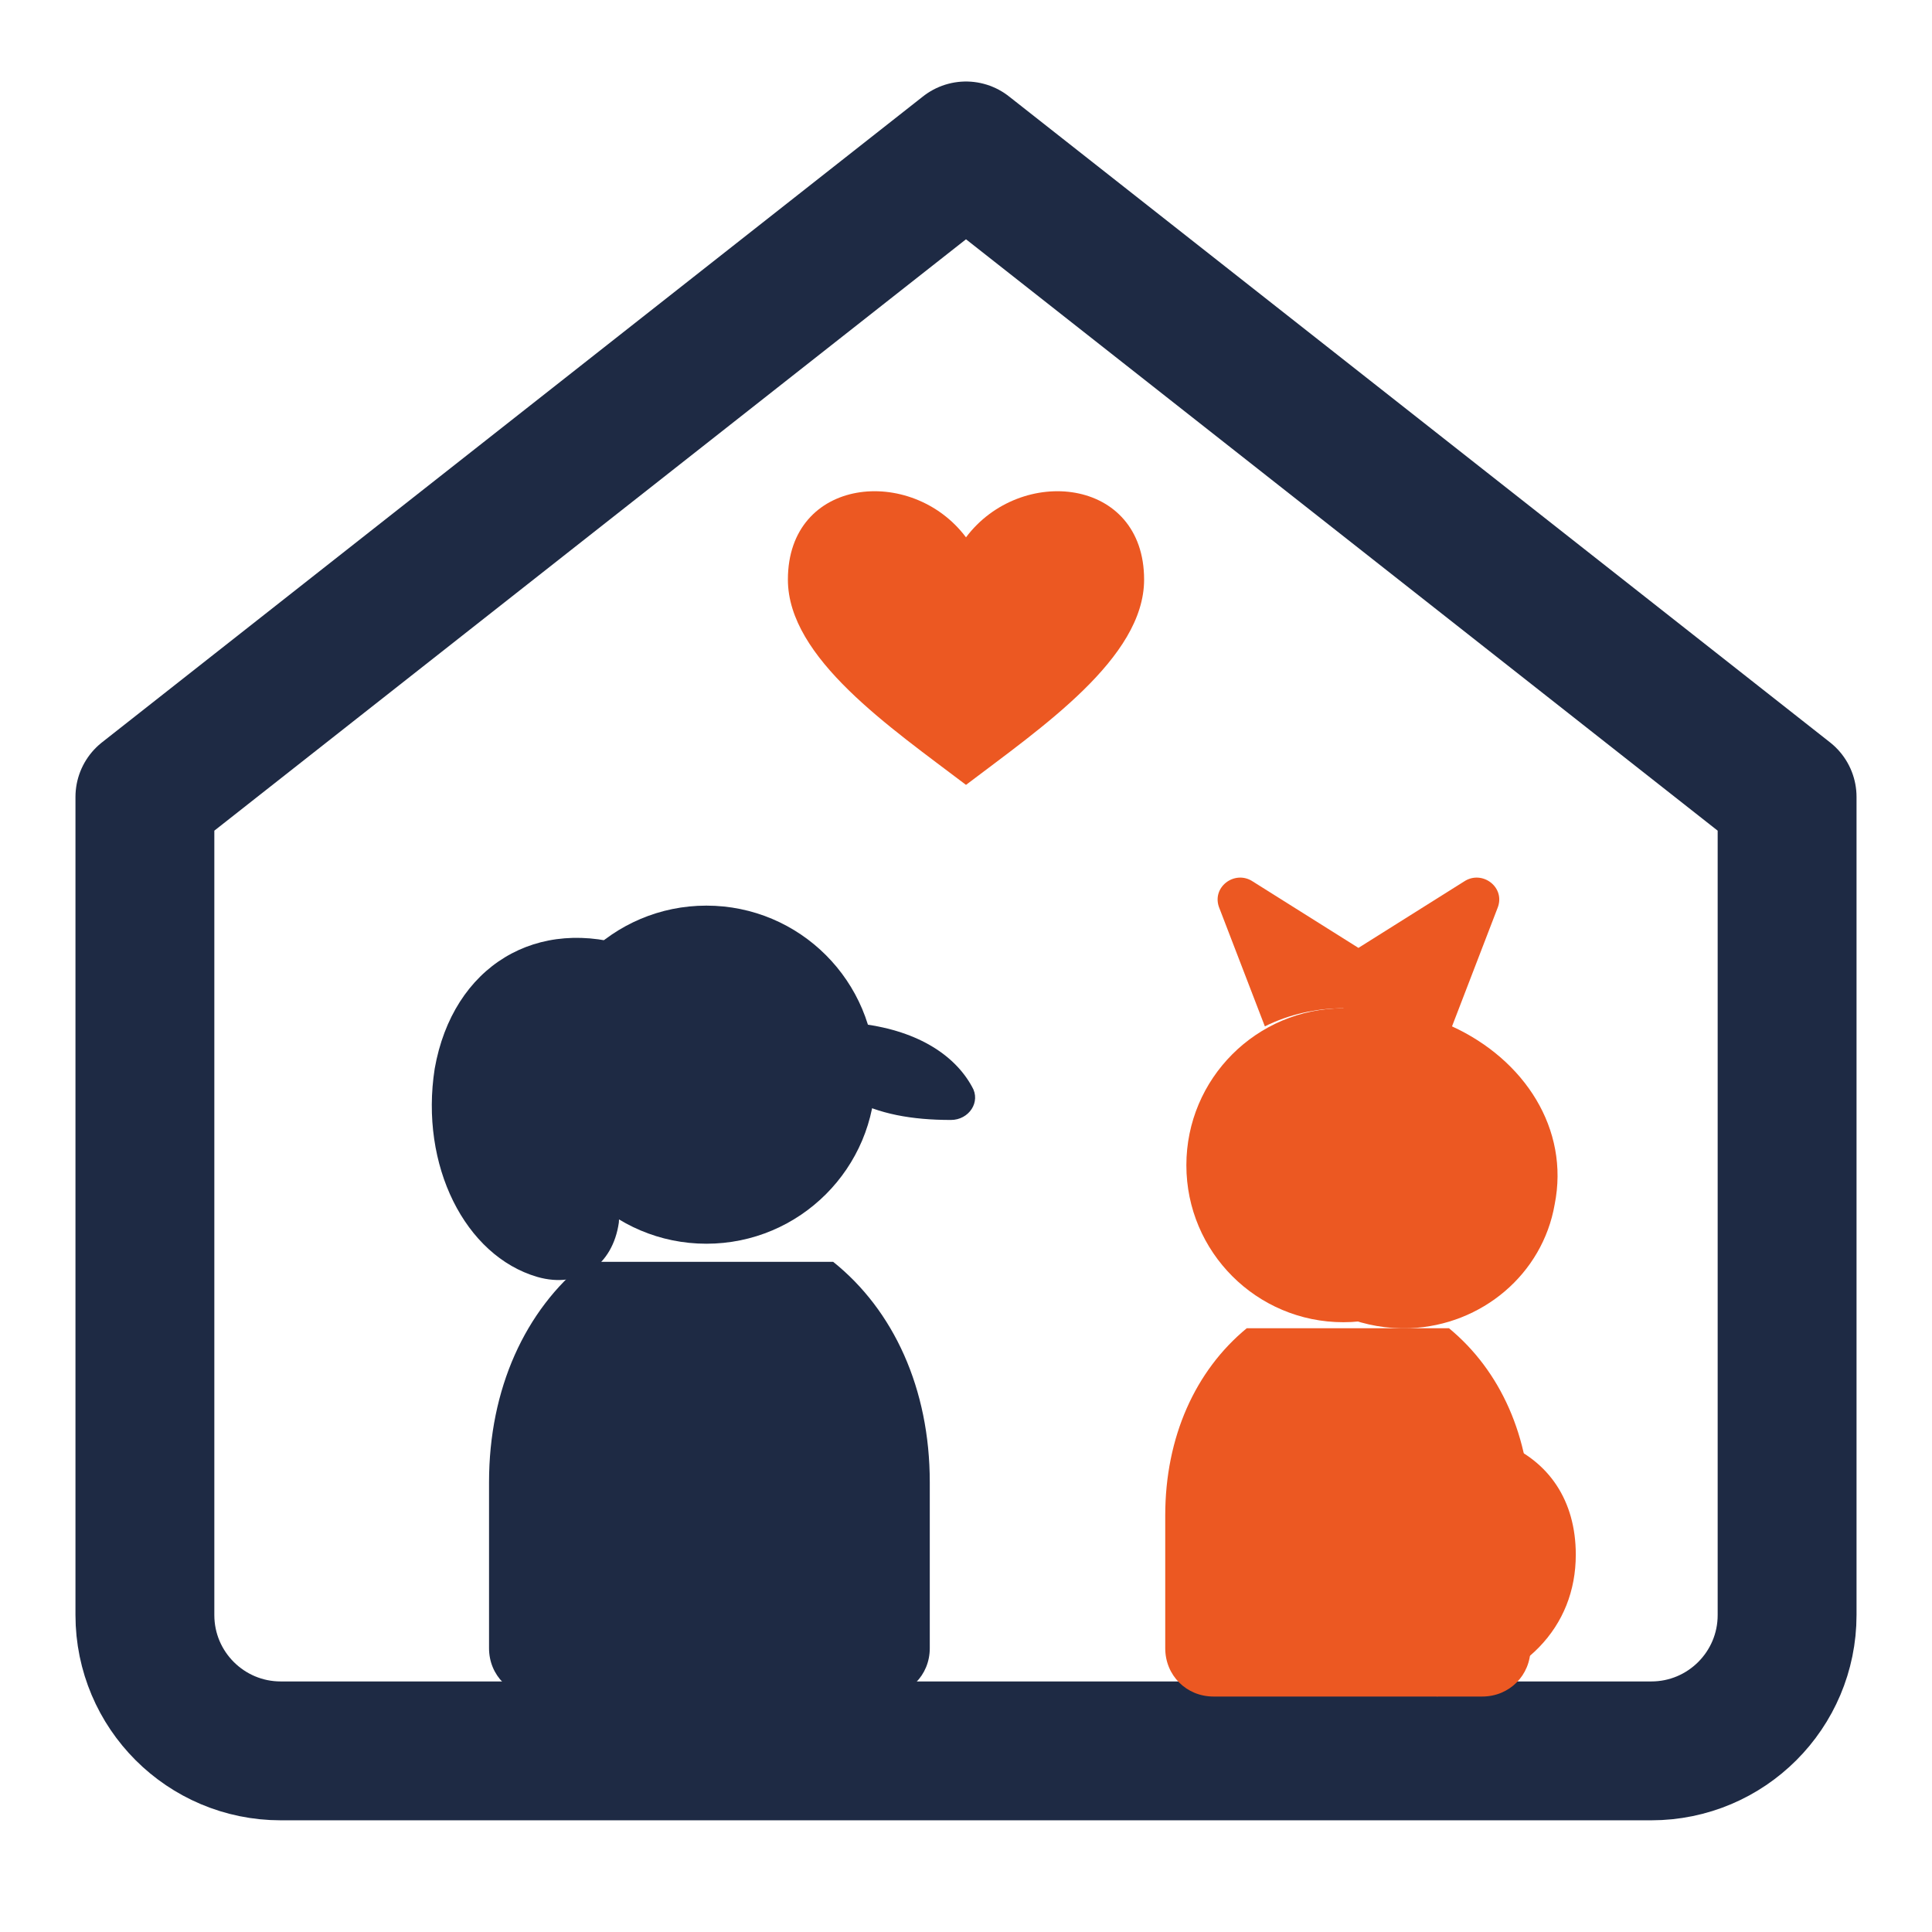
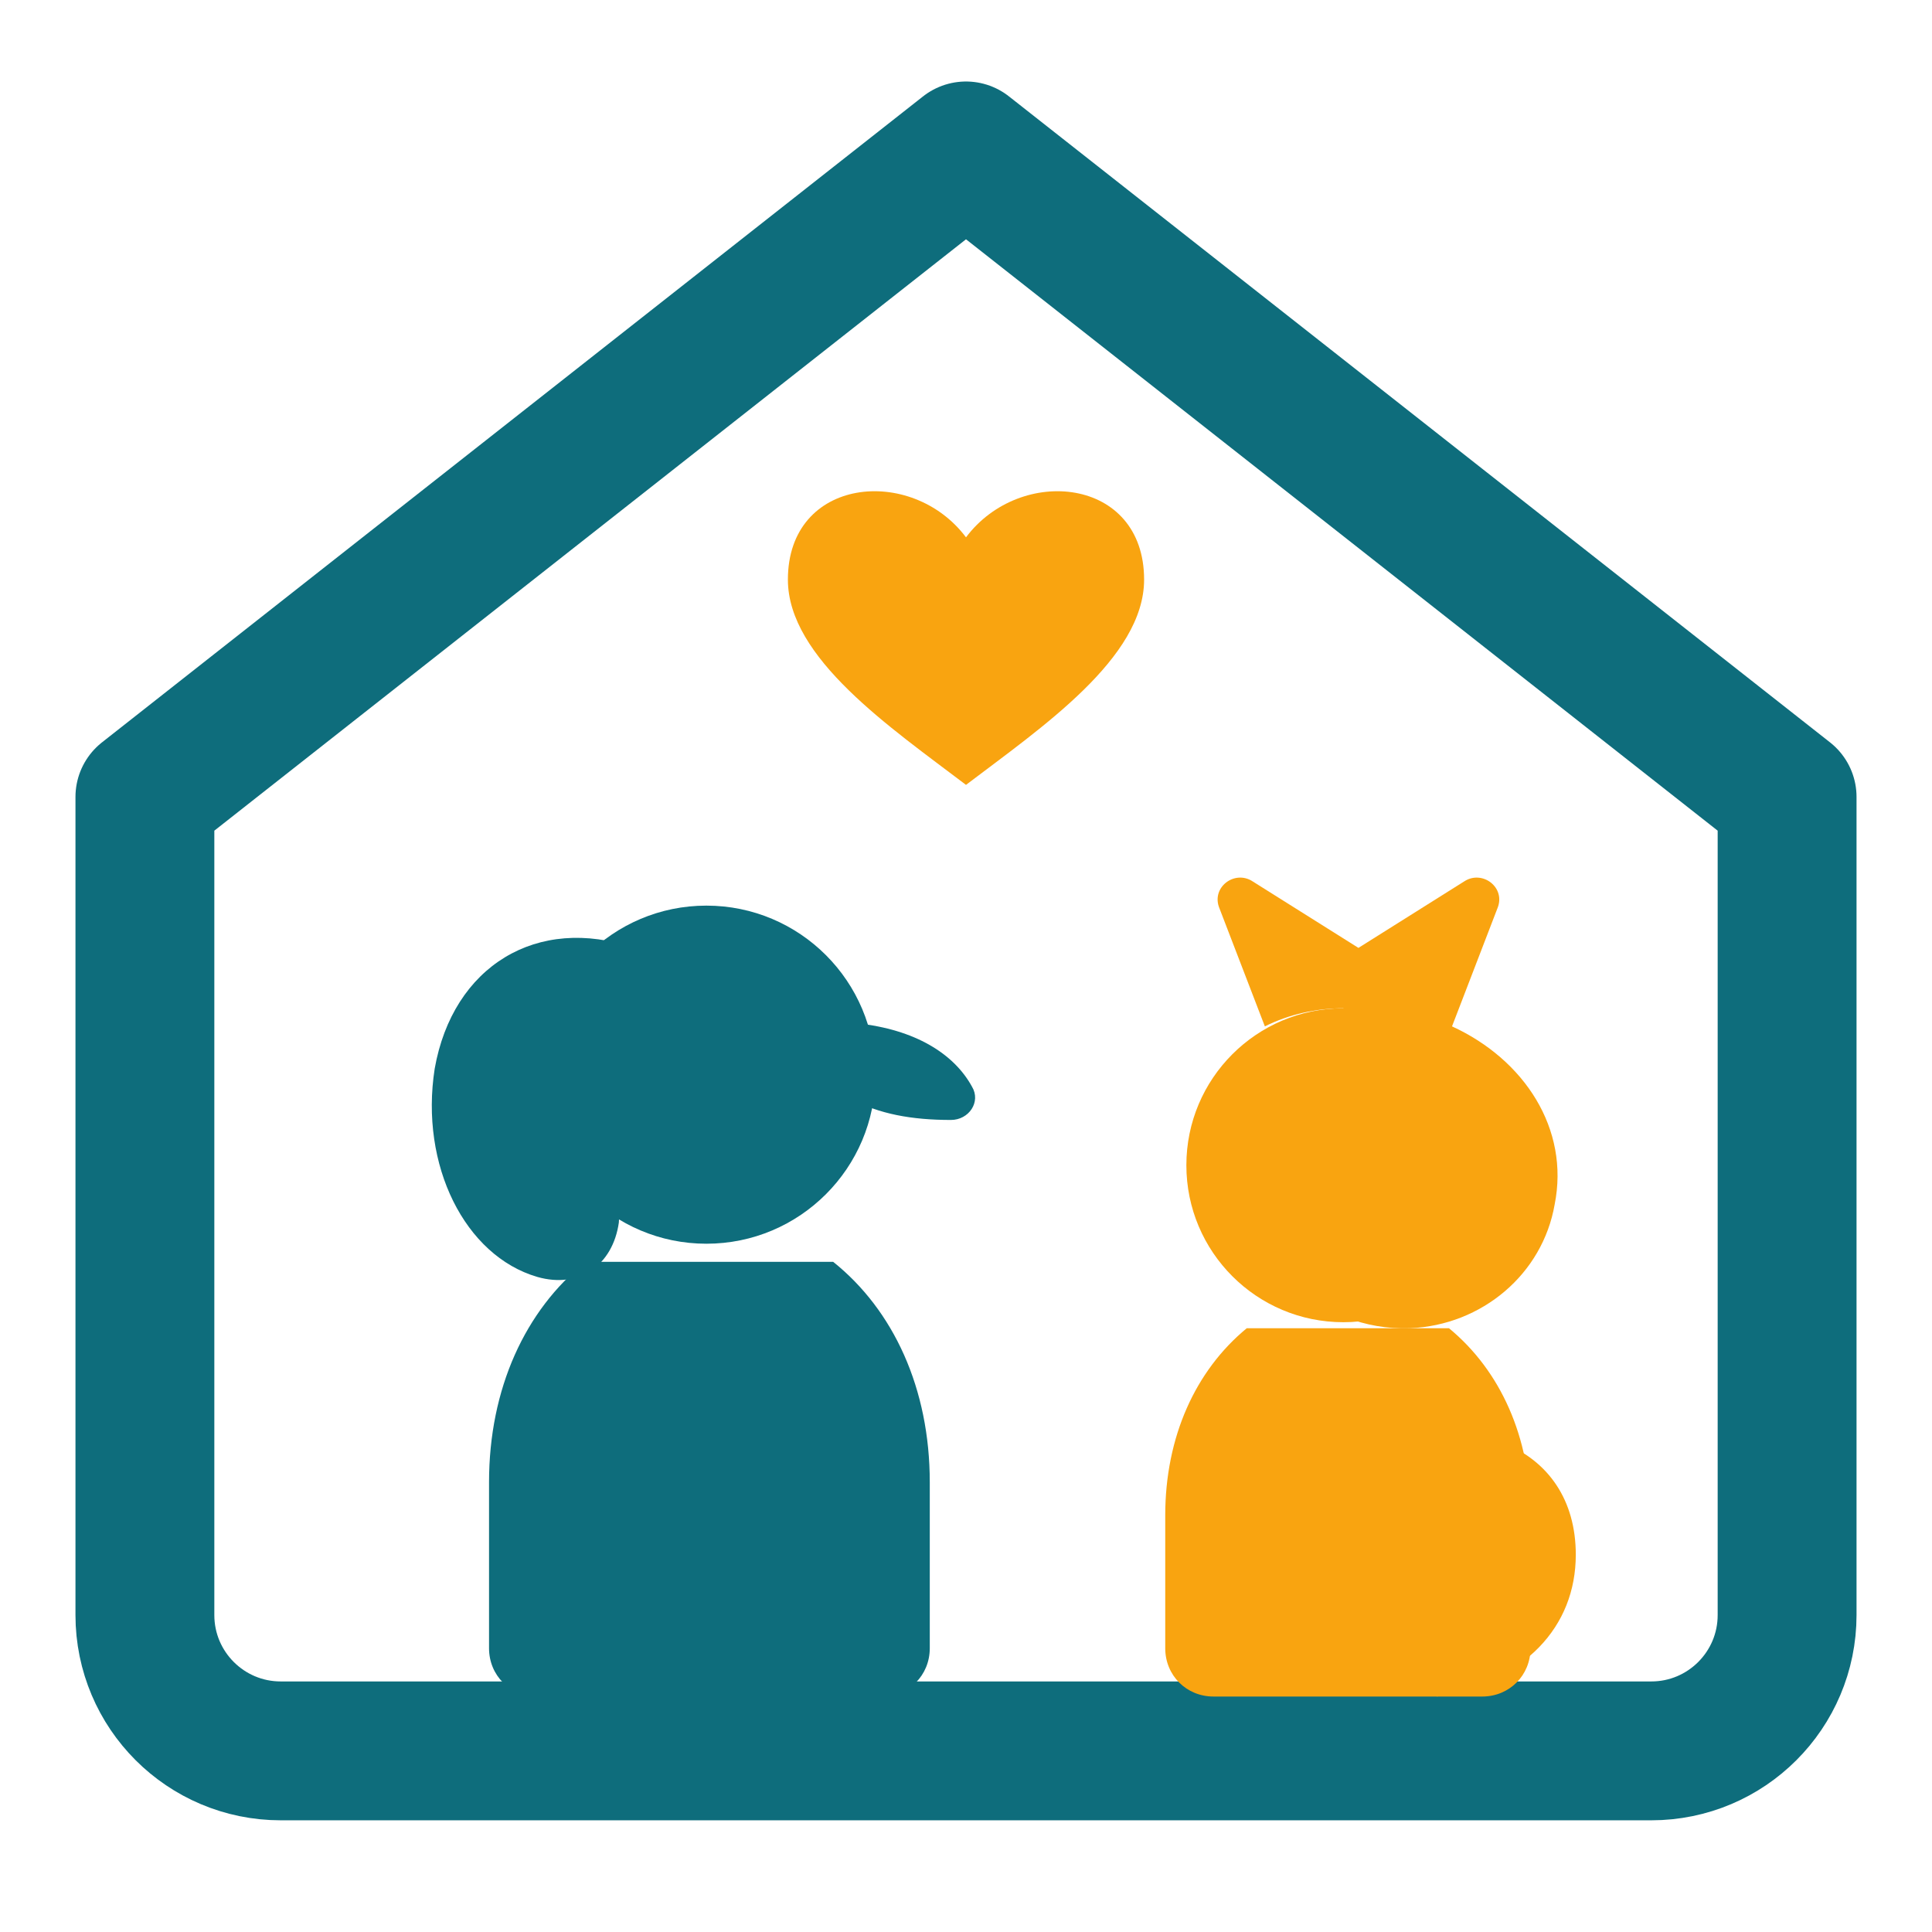
<svg xmlns="http://www.w3.org/2000/svg" viewBox="0 0 64 64" width="64" height="64" role="img" aria-label="PetSemti">
-   <path d="M32 5 4.8 26.4v27.1A4.5 4.5 0 0 0 9.3 58h45.4a4.5 4.5 0 0 0 4.5-4.5V26.4L32 5Z" fill="none" stroke="#1E2A44" stroke-width="4.6" stroke-linejoin="round" />
-   <path d="M32 17.8c-1.8-2.4-5.9-2-5.9 1.4 0 2.6 3.4 4.9 5.9 6.8 2.5-1.9 5.9-4.2 5.9-6.8 0-3.4-4.1-3.8-5.9-1.4Z" fill="#ec5822" />
-   <g fill="#1E2A44">
+   <path d="M32 5 4.8 26.4v27.1A4.5 4.5 0 0 0 9.3 58h45.4a4.5 4.5 0 0 0 4.5-4.5V26.4L32 5Z" fill="none" stroke="#0E6D7C" stroke-width="4.6" stroke-linejoin="round" />
+   <path d="M32 17.8c-1.8-2.4-5.9-2-5.9 1.4 0 2.6 3.4 4.9 5.9 6.8 2.5-1.9 5.9-4.2 5.9-6.8 0-3.4-4.1-3.8-5.9-1.4Z" fill="#F9A410" />
+   <g fill="#0E6D7C">
    <path d="M21 31.4c-3.2-1.1-6 .6-6.6 4-.5 3.2 1 6.2 3.4 6.9 1.4.4 2.5-.4 2.7-1.8Z" />
    <path d="M19.4 41.8c-2 1.6-3.2 4.2-3.2 7.3v5.5c0 .9.7 1.6 1.6 1.6h11.4c.9 0 1.6-.7 1.6-1.6v-5.5c0-3.1-1.2-5.7-3.2-7.3Z" />
    <circle cx="23.4" cy="35.6" r="5.6" />
    <path d="M28.4 33.9c1.9.2 3.2 1 3.8 2.1.3.5-.1 1.1-.7 1.1-1.3 0-2.4-.2-3.3-.7Z" />
  </g>
-   <g fill="#ec5822">
+   <g fill="#F9A410">
    <path d="M47.6 56.2c2.9-.5 4.6-2.3 4.6-4.7 0-1.8-.9-3.1-2.4-3.7-.8-.3-1.6.2-1.7.9-.1.7.2 1.3.9 1.6.5.2.8.6.8 1.1 0 .9-.7 1.5-2.2 1.8Z" />
    <path d="M41.3 44c-1.7 1.4-2.7 3.6-2.7 6.2v4.4c0 .9.7 1.6 1.6 1.6h8.9c.9 0 1.6-.7 1.6-1.6v-4.4c0-2.6-1-4.8-2.7-6.2Z" />
    <path d="M44.5 33.4c-.9 0-1.8.2-2.6.6l-1.5-3.9c-.3-.7.5-1.3 1.1-.9l3.5 2.2 3.5-2.2c.6-.4 1.4.2 1.1.9l-1.5 3.9c2.4 1.1 3.9 3.4 3.4 5.9-.4 2.3-2.4 4-4.8 4.1-3 .1-5.5-2.3-5.5-5.2 0-2.3 1.5-4.3 3.6-5Z" />
    <circle cx="44.5" cy="38.6" r="5.2" />
  </g>
</svg>
